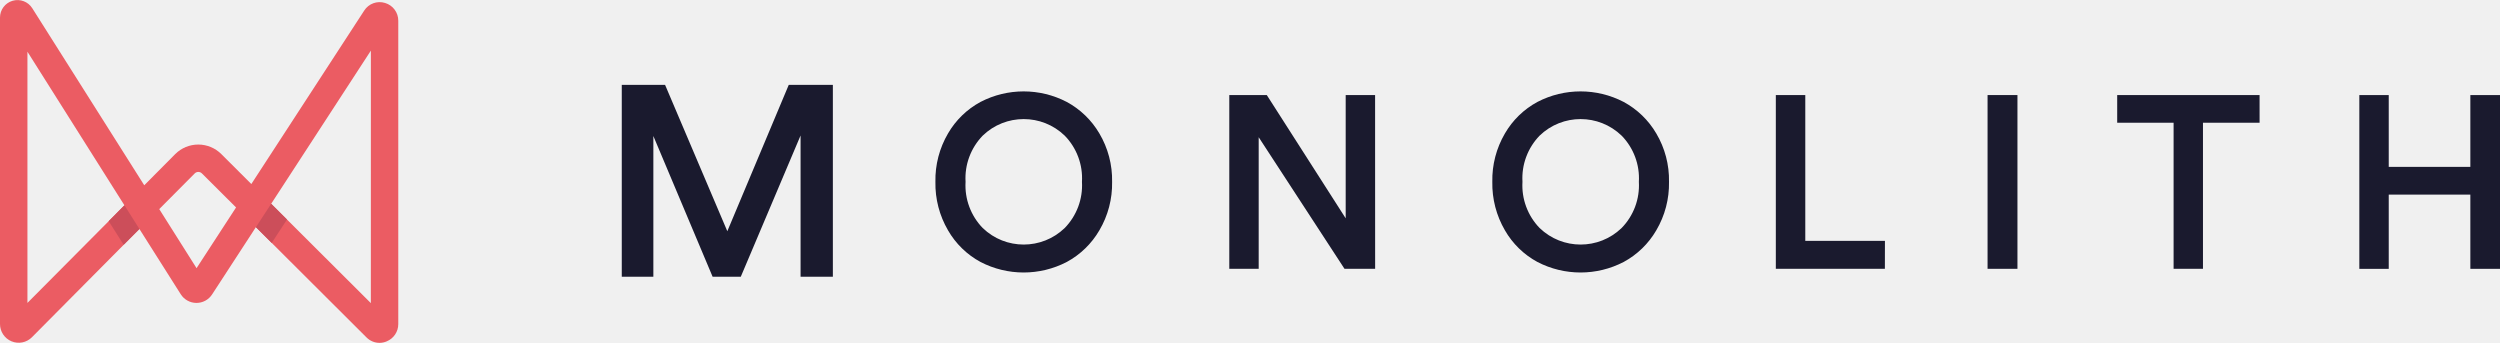
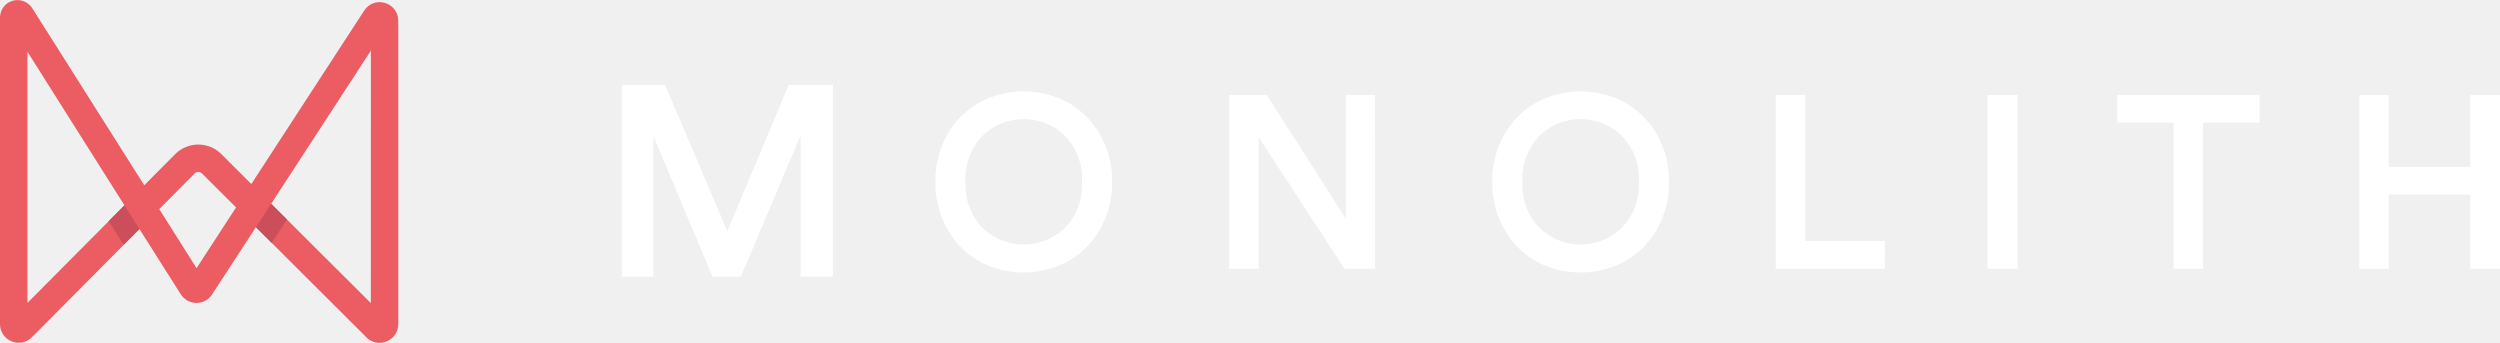
<svg xmlns="http://www.w3.org/2000/svg" width="164" height="22.49" viewBox="0 0 164 22.49">
  <defs>
    <clipPath id="clip-path">
      <rect id="Rectangle_3" data-name="Rectangle 3" width="164" height="22.49" fill="none" />
    </clipPath>
  </defs>
  <g id="Group_39526" data-name="Group 39526" transform="translate(0 0)">
-     <path id="Path_1" data-name="Path 1" d="M135.718,31.058H133.6V21.791l-3.923,9.267h-1.847l-3.888-9.232v9.232H121.87V18.471h2.841l4.083,9.6,4.03-9.6h2.894Z" transform="translate(-81.082 -12.903)" fill="#1a1a2e" />
+     <path id="Path_1" data-name="Path 1" d="M135.718,31.058H133.6V21.791l-3.923,9.267h-1.847l-3.888-9.232v9.232H121.87V18.471h2.841l4.083,9.6,4.03-9.6h2.894Z" transform="translate(-81.082 -12.903)" fill="#fff" />
    <g id="Group_2" data-name="Group 2" transform="translate(0 0.001)">
      <g id="Group_1" data-name="Group 1" clip-path="url(#clip-path)">
-         <path id="Path_2" data-name="Path 2" d="M182.6,26.872a6.073,6.073,0,0,1-.828-3.183,6.035,6.035,0,0,1,.828-3.175,5.462,5.462,0,0,1,2.13-2.066,6.135,6.135,0,0,1,5.659,0,5.522,5.522,0,0,1,2.138,2.066,5.993,5.993,0,0,1,.836,3.175,6.031,6.031,0,0,1-.836,3.183,5.5,5.5,0,0,1-2.138,2.074,6.138,6.138,0,0,1-5.659,0,5.445,5.445,0,0,1-2.13-2.074m2.275-6.214a4.014,4.014,0,0,0-1.125,3.031,4.012,4.012,0,0,0,1.125,3.03,3.874,3.874,0,0,0,5.378,0,4,4,0,0,0,1.133-3.03,4,4,0,0,0-1.133-3.031,3.874,3.874,0,0,0-5.378,0" transform="translate(-120.409 -11.762)" fill="#1a1a2e" />
-         <path id="Path_3" data-name="Path 3" d="M248.439,29.869h-2.009L240.8,21.236v8.633h-1.929v-11.4h2.46l5.176,8.087V18.471h1.929Z" transform="translate(-158.23 -12.235)" fill="#1a1a2e" />
-         <path id="Path_4" data-name="Path 4" d="M290.8,26.872a6.073,6.073,0,0,1-.828-3.183,6.035,6.035,0,0,1,.828-3.175,5.462,5.462,0,0,1,2.13-2.066,6.135,6.135,0,0,1,5.659,0,5.522,5.522,0,0,1,2.138,2.066,5.993,5.993,0,0,1,.836,3.175,6.031,6.031,0,0,1-.836,3.183,5.5,5.5,0,0,1-2.138,2.074,6.138,6.138,0,0,1-5.659,0,5.445,5.445,0,0,1-2.13-2.074m2.275-6.214a4.014,4.014,0,0,0-1.125,3.031,4.012,4.012,0,0,0,1.125,3.03,3.874,3.874,0,0,0,5.378,0,4,4,0,0,0,1.133-3.03,4,4,0,0,0-1.133-3.031,3.874,3.874,0,0,0-5.378,0" transform="translate(-192.076 -11.762)" fill="#1a1a2e" />
-         <path id="Path_5" data-name="Path 5" d="M352.221,29.869h-7.154v-11.4H347v9.566h5.225Z" transform="translate(-228.573 -12.235)" fill="#1a1a2e" />
-         <rect id="Rectangle_2" data-name="Rectangle 2" width="1.961" height="11.398" transform="translate(130.384 6.235)" fill="#1a1a2e" />
-         <path id="Path_6" data-name="Path 6" d="M420.741,20.287h-3.714v9.582H415.1V20.287h-3.7V18.471h9.34Z" transform="translate(-272.512 -12.235)" fill="#1a1a2e" />
-         <path id="Path_7" data-name="Path 7" d="M467.677,29.869h-1.945V25h-5.354v4.871h-1.929v-11.4h1.929v4.71h5.354v-4.71h1.945Z" transform="translate(-303.677 -12.235)" fill="#1a1a2e" />
+         <path id="Path_2" data-name="Path 2" d="M182.6,26.872a6.073,6.073,0,0,1-.828-3.183,6.035,6.035,0,0,1,.828-3.175,5.462,5.462,0,0,1,2.13-2.066,6.135,6.135,0,0,1,5.659,0,5.522,5.522,0,0,1,2.138,2.066,5.993,5.993,0,0,1,.836,3.175,6.031,6.031,0,0,1-.836,3.183,5.5,5.5,0,0,1-2.138,2.074,6.138,6.138,0,0,1-5.659,0,5.445,5.445,0,0,1-2.13-2.074m2.275-6.214a4.014,4.014,0,0,0-1.125,3.031,4.012,4.012,0,0,0,1.125,3.03,3.874,3.874,0,0,0,5.378,0,4,4,0,0,0,1.133-3.03,4,4,0,0,0-1.133-3.031,3.874,3.874,0,0,0-5.378,0" transform="translate(-120.409 -11.762)" fill="#fff" />
+         <path id="Path_3" data-name="Path 3" d="M248.439,29.869h-2.009L240.8,21.236v8.633h-1.929v-11.4h2.46l5.176,8.087V18.471h1.929Z" transform="translate(-158.23 -12.235)" fill="#fff" />
+         <path id="Path_4" data-name="Path 4" d="M290.8,26.872a6.073,6.073,0,0,1-.828-3.183,6.035,6.035,0,0,1,.828-3.175,5.462,5.462,0,0,1,2.13-2.066,6.135,6.135,0,0,1,5.659,0,5.522,5.522,0,0,1,2.138,2.066,5.993,5.993,0,0,1,.836,3.175,6.031,6.031,0,0,1-.836,3.183,5.5,5.5,0,0,1-2.138,2.074,6.138,6.138,0,0,1-5.659,0,5.445,5.445,0,0,1-2.13-2.074m2.275-6.214a4.014,4.014,0,0,0-1.125,3.031,4.012,4.012,0,0,0,1.125,3.03,3.874,3.874,0,0,0,5.378,0,4,4,0,0,0,1.133-3.03,4,4,0,0,0-1.133-3.031,3.874,3.874,0,0,0-5.378,0" transform="translate(-192.076 -11.762)" fill="#fff" />
+         <path id="Path_5" data-name="Path 5" d="M352.221,29.869h-7.154v-11.4H347v9.566h5.225Z" transform="translate(-228.573 -12.235)" fill="#fff" />
+         <rect id="Rectangle_2" data-name="Rectangle 2" width="1.961" height="11.398" transform="translate(130.384 6.235)" fill="#fff" />
+         <path id="Path_6" data-name="Path 6" d="M420.741,20.287h-3.714v9.582H415.1V20.287h-3.7V18.471h9.34Z" transform="translate(-272.512 -12.235)" fill="#fff" />
+         <path id="Path_7" data-name="Path 7" d="M467.677,29.869h-1.945V25h-5.354v4.871h-1.929v-11.4h1.929v4.71h5.354v-4.71h1.945Z" transform="translate(-303.677 -12.235)" fill="#fff" />
        <path id="Path_8" data-name="Path 8" d="M25.257.192a1.2,1.2,0,0,0-1.364.5L16.488,12.071l-1.967-1.962a2.139,2.139,0,0,0-3.028,0l-2.03,2.044L2.116.537A1.147,1.147,0,0,0,0,1.149V21.257a1.226,1.226,0,0,0,2.094.866l6.019-6.064,1.033-1.038.385.608L11.856,19.3a1.22,1.22,0,0,0,2.057.014l2.624-4.03.249-.385,1.038,1.034,6.218,6.2a1.207,1.207,0,0,0,.861.358,1.194,1.194,0,0,0,.467-.1,1.219,1.219,0,0,0,.757-1.128V1.357a1.208,1.208,0,0,0-.87-1.165M7.129,14.509,1.8,19.87V3.392l6.032,9.553.331.521Zm5.765,3.082-2.447-3.875,2.32-2.334a.334.334,0,0,1,.485,0l2.234,2.225Zm11.434,2.293-5.5-5.484-1.038-1.033,6.54-10.048Z" transform="translate(0 0)" fill="#eb5c63" />
        <path id="Path_9" data-name="Path 9" d="M51.763,40.626l-1,1.536-1.038-1.033,1-1.536Z" transform="translate(-32.937 -26.226)" fill="#cc4e5a" />
        <path id="Path_10" data-name="Path 10" d="M23.133,41.442,22.1,42.48l-.983-1.55,1.033-1.042Z" transform="translate(-13.987 -26.422)" fill="#cc4e5a" />
      </g>
    </g>
  </g>
</svg>
